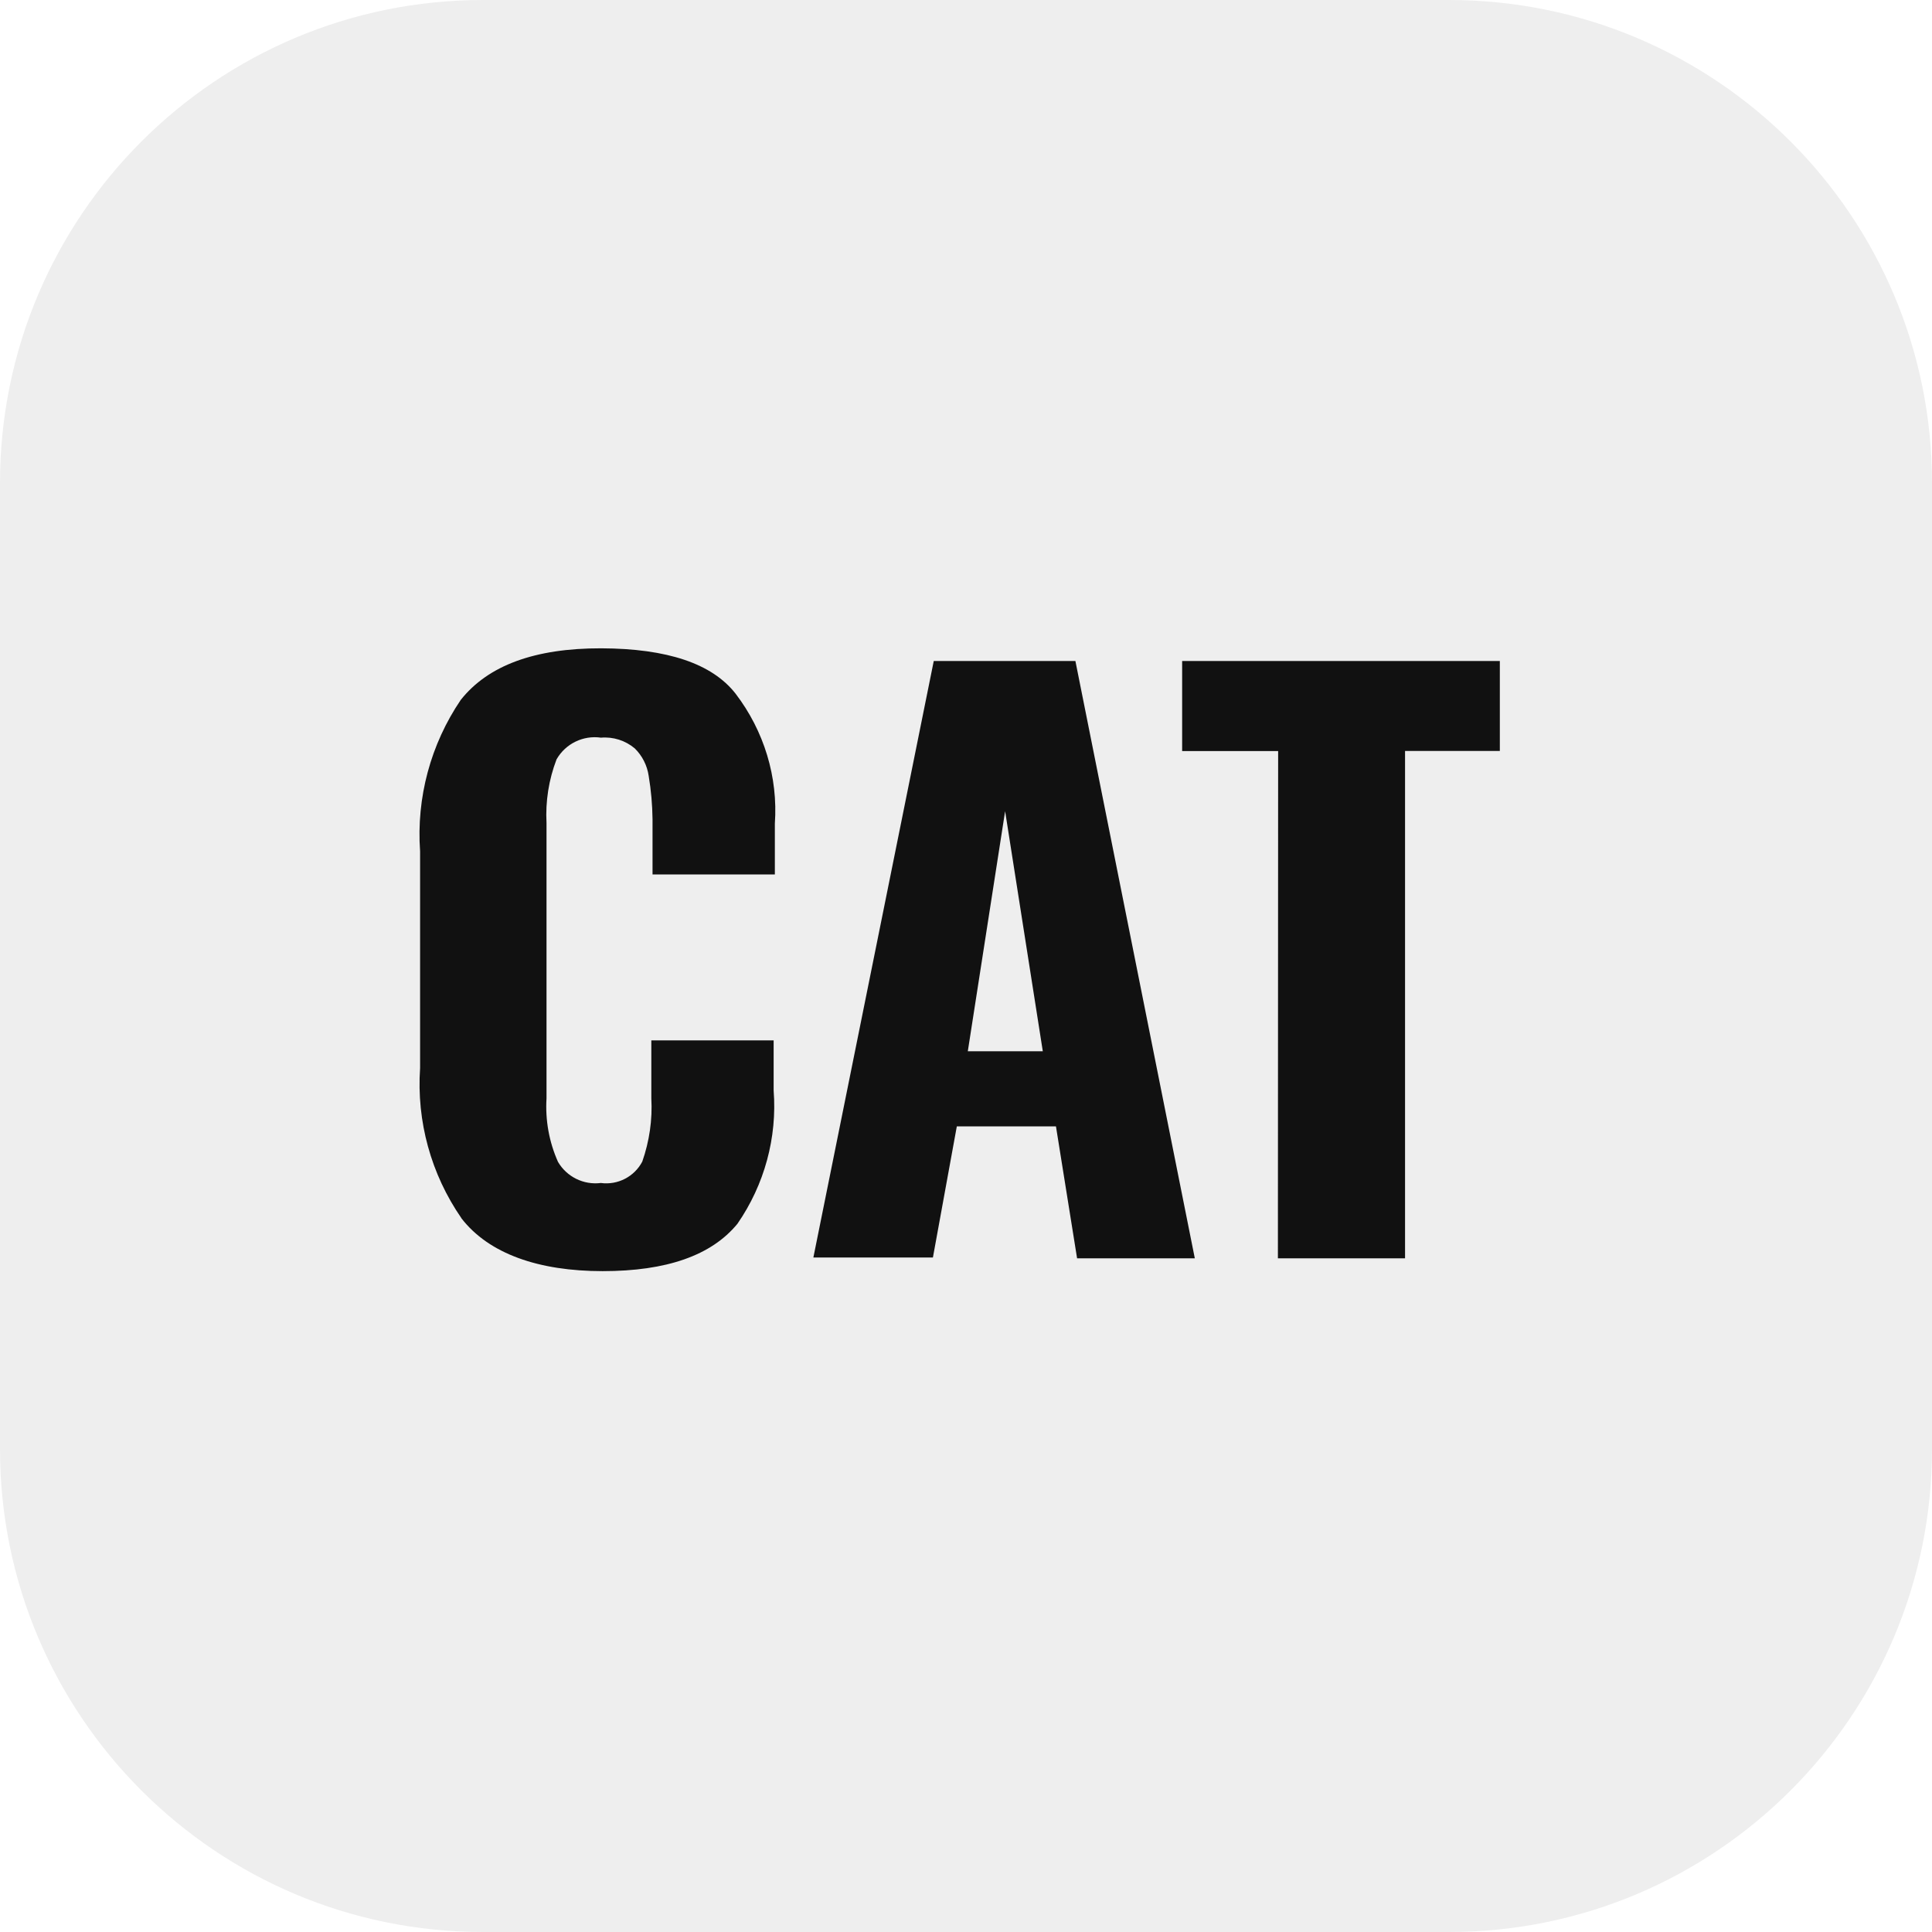
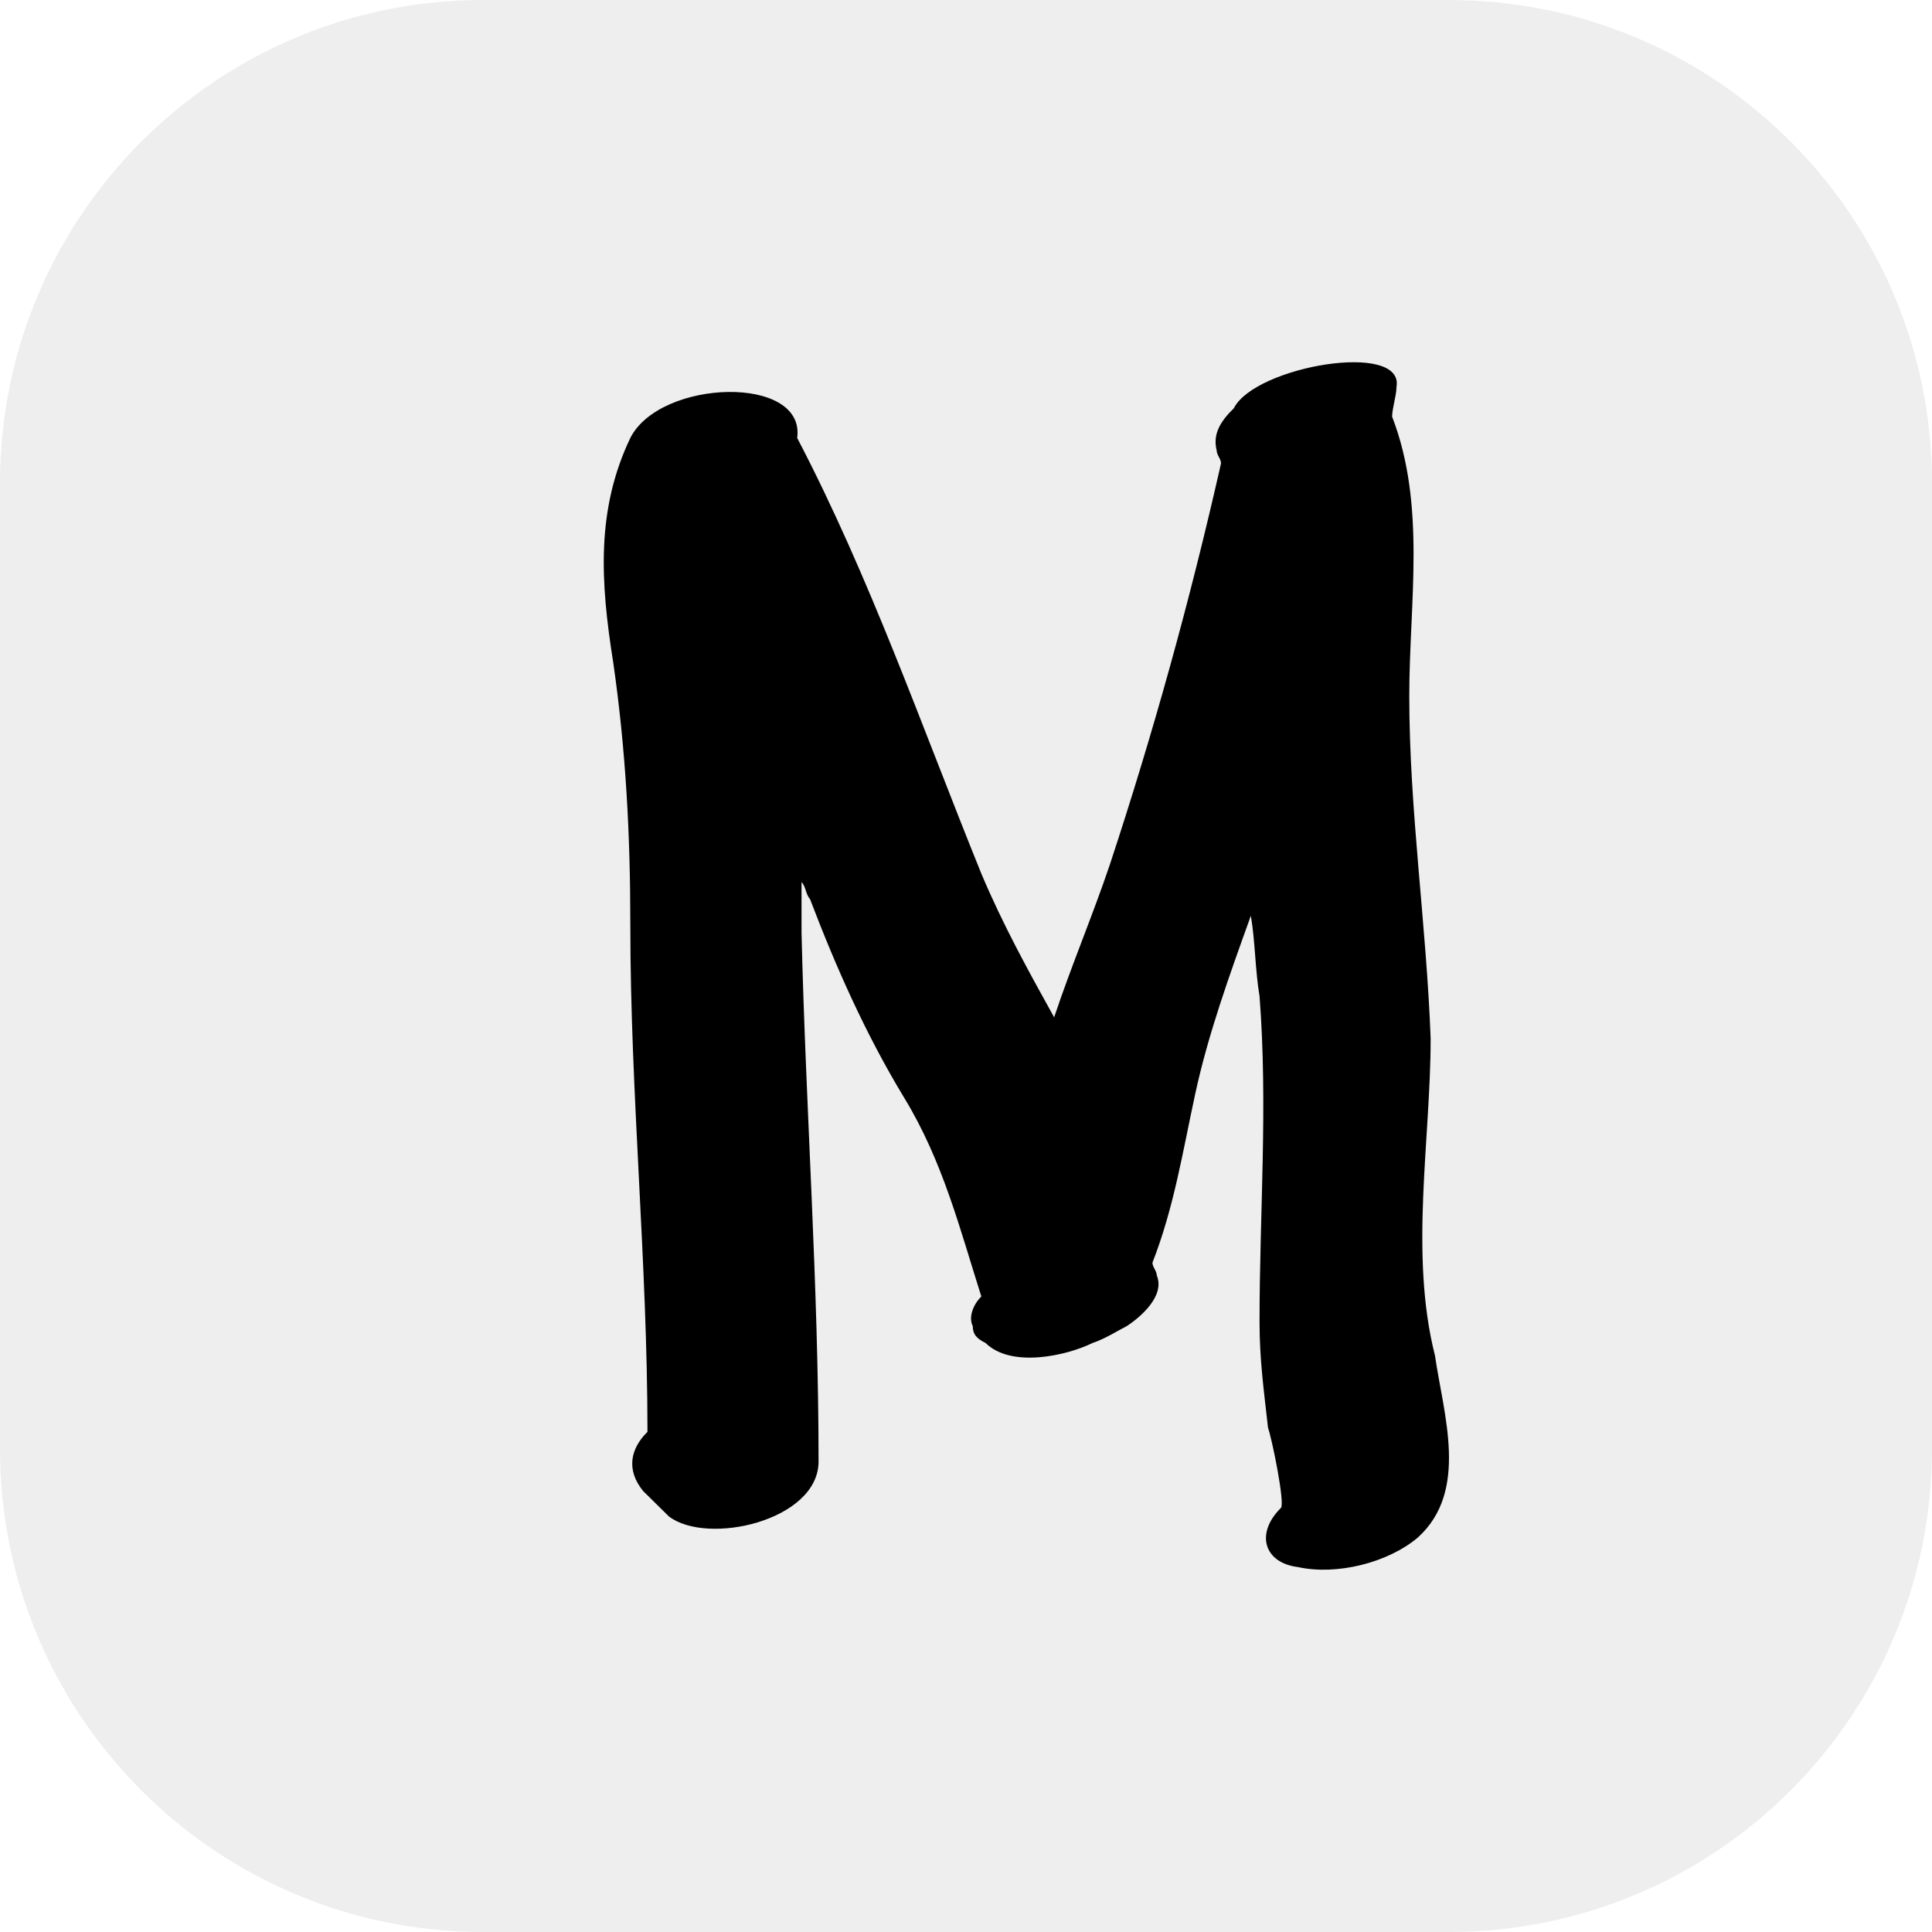
<svg xmlns="http://www.w3.org/2000/svg" width="16" height="16" fill="none">
  <rect width="16" height="16" rx="4" fill="#EEE" />
-   <g class="words" fill="#111">
-     <path d="M3.821 10.088a1.953 1.953 0 01-.342-1.243V7.05a1.984 1.984 0 01.337-1.254c.227-.286.614-.428 1.163-.427.548.002.919.127 1.113.376.236.309.352.69.325 1.076v.421H5.404v-.457a2.344 2.344 0 00-.032-.36.4.4 0 00-.115-.227.384.384 0 00-.28-.089.364.364 0 00-.368.18 1.284 1.284 0 00-.083.527v2.28c-.011.18.021.36.095.526a.359.359 0 00.355.175.337.337 0 00.343-.177c.059-.169.085-.347.075-.525v-.479h1.013v.415c.03.39-.076.78-.3 1.104-.216.263-.588.392-1.116.392-.529 0-.942-.143-1.17-.438zM7.733 5.474h1.173l.989 4.947H8.92l-.175-1.093h-.821l-.198 1.086h-.99l.997-4.94zm.903 3.232l-.312-1.988-.309 1.988h.621zM10.585 6.22H9.79v-.746h2.631v.745h-.785v4.202h-1.053l.002-4.202z" />
-   </g>
+   <path d="M11.848 8.6c-.035-.945-.177-1.891-.177-2.837 0-.77.142-1.576-.142-2.312 0-.07.036-.175.036-.245.07-.385-1.17-.175-1.347.175-.107.105-.177.21-.142.35 0 .036.036.07.036.106a35.573 35.573 0 01-.922 3.327c-.142.42-.32.84-.46 1.261-.214-.385-.426-.77-.603-1.19-.497-1.227-.922-2.453-1.525-3.608.071-.526-1.134-.49-1.382 0-.284.595-.248 1.19-.142 1.856.106.735.142 1.436.142 2.172 0 1.4.142 2.802.142 4.203-.142.14-.178.315-.036.49l.213.21c.319.245 1.24.035 1.24-.455 0-1.471-.106-2.907-.141-4.378v-.42c.035.034.035.104.07.14.213.56.461 1.12.78 1.646.32.525.461 1.085.639 1.646-.071.07-.107.175-.071.245 0 .07.035.105.106.14.213.21.673.105.886 0 .106-.035.213-.105.284-.14.106-.07.319-.245.248-.42 0-.035-.036-.07-.036-.105.178-.456.249-.911.355-1.401.106-.49.283-.981.46-1.472.036.21.036.456.072.666.07.91 0 1.786 0 2.697 0 .315.035.56.07.876.036.105.142.63.107.665-.213.21-.142.455.142.49.319.07.744-.035.992-.245.425-.385.213-1.016.142-1.506-.213-.84-.036-1.786-.036-2.627z" fill="#000" />
</svg>
